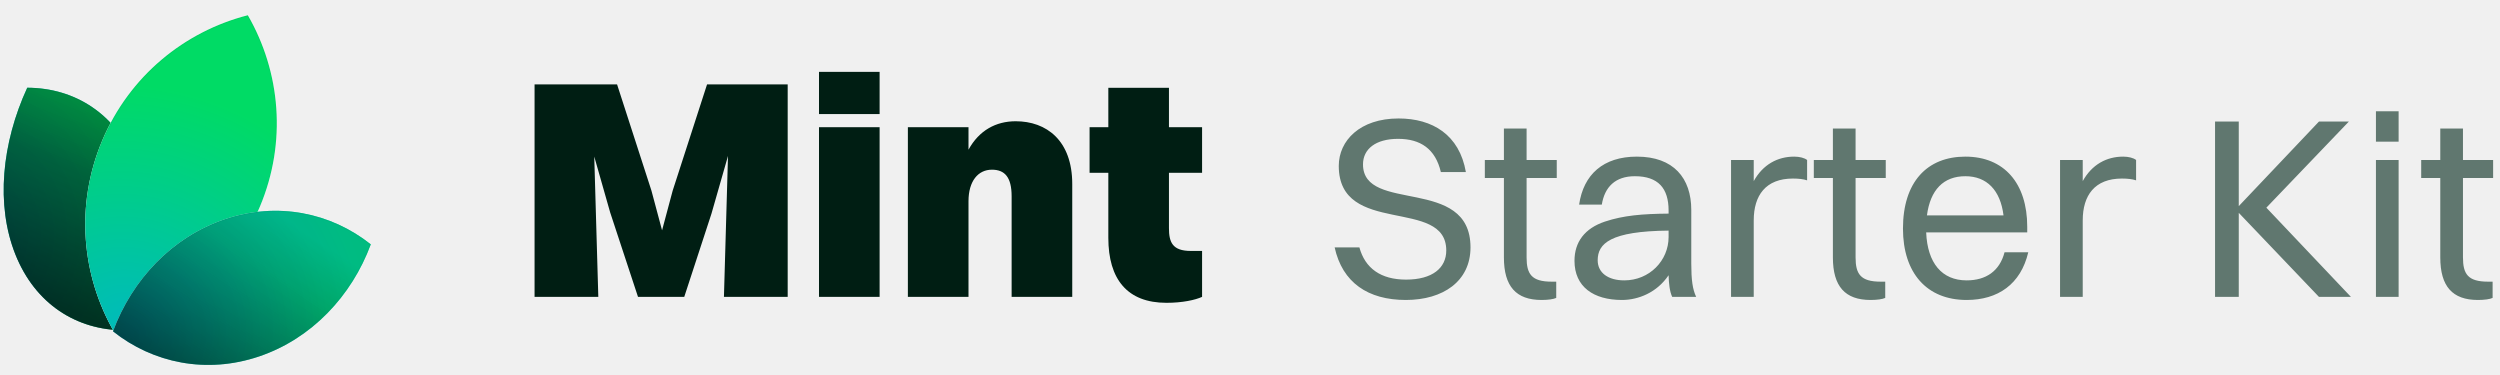
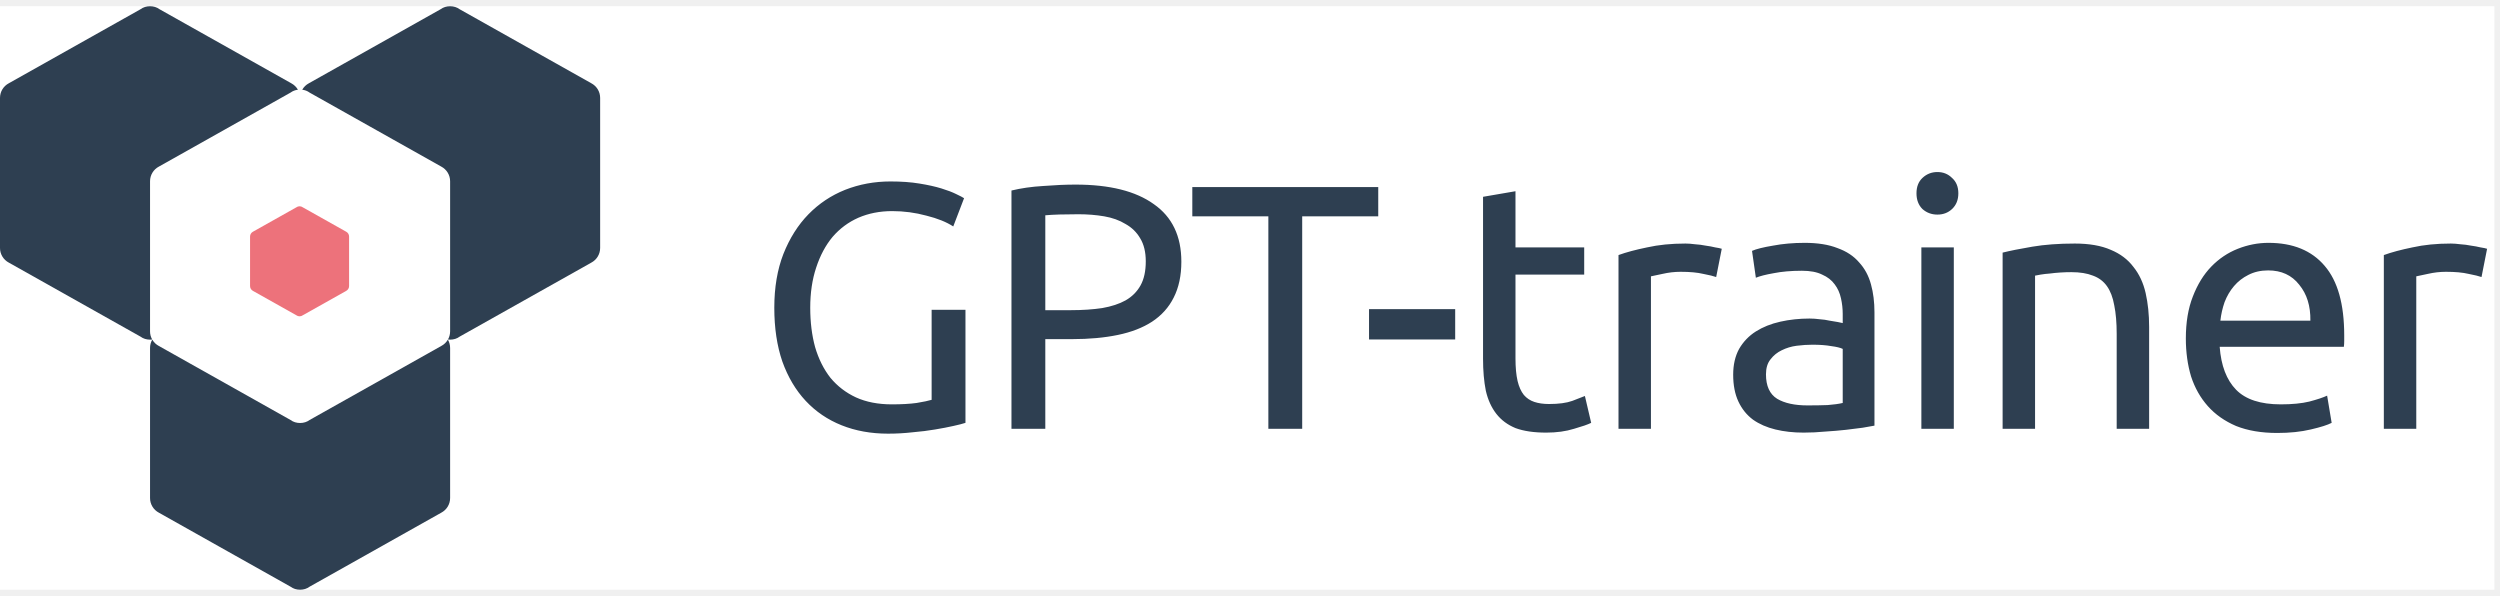
- <svg xmlns="http://www.w3.org/2000/svg" width="160" height="24" viewBox="0 0 160 24" fill="none">
-   <path d="M7.953 21.139C4.896 21.13 2.255 19.458 0.987 16.29C-0.28 13.121 0.109 9.163 1.744 5.615C4.801 5.624 7.442 7.296 8.71 10.465C9.977 13.633 9.588 17.591 7.953 21.139Z" fill="white" />
-   <path d="M7.953 21.139C4.896 21.13 2.255 19.458 0.987 16.29C-0.28 13.121 0.109 9.163 1.744 5.615C4.801 5.624 7.442 7.296 8.71 10.465C9.977 13.633 9.588 17.591 7.953 21.139Z" fill="url(#paint0_radial_115_86)" />
-   <path d="M7.953 21.139C4.896 21.13 2.255 19.458 0.987 16.29C-0.28 13.121 0.109 9.163 1.744 5.615C4.801 5.624 7.442 7.296 8.71 10.465C9.977 13.633 9.588 17.591 7.953 21.139Z" fill="black" fill-opacity="0.5" style="mix-blend-mode:hard-light" />
-   <path d="M7.953 21.139C4.896 21.13 2.255 19.458 0.987 16.29C-0.28 13.121 0.109 9.163 1.744 5.615C4.801 5.624 7.442 7.296 8.71 10.465C9.977 13.633 9.588 17.591 7.953 21.139Z" fill="url(#paint1_linear_115_86)" fill-opacity="0.5" style="mix-blend-mode:hard-light" />
-   <path d="M7.935 21.111C4.897 21.096 2.274 19.431 1.013 16.279C-0.248 13.124 0.136 9.182 1.762 5.643C4.8 5.659 7.423 7.324 8.684 10.476C9.945 13.63 9.561 17.572 7.935 21.111Z" stroke="url(#paint2_linear_115_86)" stroke-opacity="0.05" stroke-width="0.056" />
-   <path d="M7.31 21.257C11.354 20.221 14.884 17.375 16.628 13.236C18.373 9.097 17.945 4.587 15.86 0.976C11.816 2.012 8.287 4.858 6.542 8.998C4.797 13.137 5.225 17.646 7.31 21.257Z" fill="white" />
-   <path d="M7.31 21.257C11.354 20.221 14.884 17.375 16.628 13.236C18.373 9.097 17.945 4.587 15.86 0.976C11.816 2.012 8.287 4.858 6.542 8.998C4.797 13.137 5.225 17.646 7.31 21.257Z" fill="url(#paint3_radial_115_86)" />
-   <path d="M16.602 13.225C14.864 17.349 11.351 20.187 7.324 21.225C5.253 17.624 4.829 13.132 6.568 9.009C8.306 4.885 11.819 2.047 15.846 1.009C17.918 4.61 18.341 9.101 16.602 13.225Z" stroke="url(#paint4_linear_115_86)" stroke-opacity="0.05" stroke-width="0.056" />
-   <path d="M7.234 21.207C9.789 23.237 13.21 23.951 16.577 22.814C19.944 21.677 22.506 18.945 23.73 15.638C21.175 13.608 17.754 12.894 14.387 14.031C11.02 15.168 8.458 17.901 7.234 21.207Z" fill="white" />
-   <path d="M7.234 21.207C9.789 23.237 13.21 23.951 16.577 22.814C19.944 21.677 22.506 18.945 23.73 15.638C21.175 13.608 17.754 12.894 14.387 14.031C11.02 15.168 8.458 17.901 7.234 21.207Z" fill="url(#paint5_radial_115_86)" />
-   <path d="M7.234 21.207C9.789 23.237 13.21 23.951 16.577 22.814C19.944 21.677 22.506 18.945 23.73 15.638C21.175 13.608 17.754 12.894 14.387 14.031C11.02 15.168 8.458 17.901 7.234 21.207Z" fill="black" fill-opacity="0.2" style="mix-blend-mode:hard-light" />
-   <path d="M7.234 21.207C9.789 23.237 13.21 23.951 16.577 22.814C19.944 21.677 22.506 18.945 23.73 15.638C21.175 13.608 17.754 12.894 14.387 14.031C11.02 15.168 8.458 17.901 7.234 21.207Z" fill="url(#paint6_linear_115_86)" fill-opacity="0.5" style="mix-blend-mode:hard-light" />
-   <path d="M16.568 22.787C13.218 23.918 9.814 23.212 7.267 21.198C8.492 17.907 11.044 15.189 14.396 14.058C17.747 12.927 21.15 13.633 23.697 15.648C22.472 18.938 19.92 21.656 16.568 22.787Z" stroke="url(#paint7_linear_115_86)" stroke-opacity="0.05" stroke-width="0.056" />
-   <path d="M34.212 19V5.4H39.492L41.692 12.2L42.372 14.74L43.052 12.2L45.252 5.4H50.412V19H46.332L46.592 9.98L45.532 13.68L43.792 19H40.832L39.052 13.6L38.032 10.02L38.292 19H34.212ZM52.416 7.3V4.6H56.295V7.3H52.416ZM52.416 19V8.14H56.295V19H52.416ZM58.104 19V8.14H61.984V9.58C62.664 8.34 63.744 7.76 65.004 7.76C66.964 7.76 68.624 8.98 68.624 11.78V19H64.744V12.56C64.744 11.34 64.304 10.86 63.484 10.86C62.604 10.86 61.984 11.58 61.984 12.88V19H58.104ZM70.933 15.22V11.06H69.733V8.14H70.933V5.62H74.813V8.14H76.933V11.06H74.813V14.6C74.813 15.5 75.033 16.06 76.213 16.06H76.933V19C76.493 19.2 75.673 19.38 74.653 19.38C72.153 19.38 70.933 17.88 70.933 15.22Z" fill="#001E13" />
-   <path d="M87.232 10.519C87.232 13.687 94.112 11.229 94.112 15.832C94.112 17.994 92.364 19.198 89.971 19.198C87.562 19.198 85.912 18.093 85.417 15.832H87.001C87.364 17.169 88.371 17.895 89.987 17.895C91.671 17.895 92.561 17.152 92.561 16.03C92.561 12.598 85.681 15.155 85.681 10.618C85.681 9.001 87.034 7.582 89.509 7.582C91.671 7.582 93.403 8.621 93.816 11.014H92.215C91.868 9.529 90.912 8.886 89.476 8.886C88.057 8.886 87.232 9.529 87.232 10.519ZM96.25 16.476V11.393H95.029V10.239H96.25V8.226H97.702V10.239H99.632V11.393H97.702V16.476C97.702 17.532 98.015 18.026 99.302 18.026H99.599V19.066C99.434 19.148 99.071 19.198 98.659 19.198C97.025 19.198 96.25 18.323 96.25 16.476ZM102.516 13.093H101.064C101.345 11.162 102.615 10.024 104.76 10.024C107.103 10.024 108.242 11.393 108.242 13.44V16.888C108.242 17.895 108.324 18.521 108.555 19H107.021C106.856 18.654 106.806 18.142 106.79 17.614C106.047 18.72 104.859 19.198 103.803 19.198C101.988 19.198 100.767 18.357 100.767 16.69C100.767 15.486 101.427 14.611 102.714 14.182C103.902 13.786 105.107 13.687 106.79 13.671V13.473C106.79 12.053 106.13 11.278 104.628 11.278C103.374 11.278 102.698 11.971 102.516 13.093ZM102.252 16.657C102.252 17.465 102.929 17.944 103.952 17.944C105.569 17.944 106.79 16.674 106.79 15.172V14.759C103.061 14.793 102.252 15.585 102.252 16.657ZM110.787 19V10.239H112.239V11.591C112.833 10.519 113.774 10.024 114.83 10.024C115.176 10.024 115.49 10.107 115.655 10.239V11.542C115.407 11.46 115.094 11.427 114.747 11.427C112.998 11.427 112.239 12.515 112.239 14.1V19H110.787ZM117.305 16.476V11.393H116.084V10.239H117.305V8.226H118.757V10.239H120.688V11.393H118.757V16.476C118.757 17.532 119.071 18.026 120.358 18.026H120.655V19.066C120.49 19.148 120.127 19.198 119.714 19.198C118.081 19.198 117.305 18.323 117.305 16.476ZM129.809 16.145C129.33 18.192 127.862 19.198 125.865 19.198C123.324 19.198 121.79 17.482 121.79 14.627C121.79 11.658 123.324 10.024 125.783 10.024C128.258 10.024 129.743 11.723 129.743 14.512V14.875H123.275C123.357 16.838 124.281 17.944 125.865 17.944C127.103 17.944 127.977 17.35 128.291 16.145H129.809ZM125.783 11.278C124.38 11.278 123.539 12.152 123.324 13.786H128.225C128.027 12.169 127.152 11.278 125.783 11.278ZM131.843 19V10.239H133.295V11.591C133.889 10.519 134.829 10.024 135.885 10.024C136.232 10.024 136.545 10.107 136.71 10.239V11.542C136.463 11.46 136.149 11.427 135.803 11.427C134.054 11.427 133.295 12.515 133.295 14.1V19H131.843ZM141.763 19V7.78H143.281V13.192L148.413 7.78H150.327L145.047 13.291L150.459 19H148.413L143.281 13.621V19H141.763ZM152.06 9.067V7.12H153.512V9.067H152.06ZM152.06 19V10.239H153.512V19H152.06ZM156.178 16.476V11.393H154.957V10.239H156.178V8.226H157.63V10.239H159.56V11.393H157.63V16.476C157.63 17.532 157.943 18.026 159.23 18.026H159.527V19.066C159.362 19.148 158.999 19.198 158.587 19.198C156.953 19.198 156.178 18.323 156.178 16.476Z" fill="#002719" fill-opacity="0.6" />
-   <defs>
-     <radialGradient id="paint0_radial_115_86" cx="0" cy="0" r="1" gradientUnits="userSpaceOnUse" gradientTransform="translate(-3.00503 15.023) rotate(-10.029) scale(17.9572 17.784)">
-       <stop stop-color="#00B0BB" />
-       <stop offset="1" stop-color="#00DB65" />
-     </radialGradient>
-     <linearGradient id="paint1_linear_115_86" x1="7.39" y1="4.813" x2="1.63" y2="18.689" gradientUnits="userSpaceOnUse">
-       <stop stop-color="#18E299" />
-       <stop offset="1" />
-     </linearGradient>
-     <linearGradient id="paint2_linear_115_86" x1="7.948" y1="8.016" x2="1.761" y2="18.746" gradientUnits="userSpaceOnUse">
-       <stop />
-       <stop offset="1" stop-opacity="0" />
-     </linearGradient>
-     <radialGradient id="paint3_radial_115_86" cx="0" cy="0" r="1" gradientUnits="userSpaceOnUse" gradientTransform="translate(8.11404 20.8822) rotate(-75.7542) scale(21.6246 23.7772)">
-       <stop stop-color="#00BBBB" />
-       <stop offset="0.713" stop-color="#00DB65" />
-     </radialGradient>
-     <linearGradient id="paint4_linear_115_86" x1="7.602" y1="5.871" x2="15.556" y2="16.372" gradientUnits="userSpaceOnUse">
-       <stop />
-       <stop offset="1" stop-opacity="0" />
-     </linearGradient>
-     <radialGradient id="paint5_radial_115_86" cx="0" cy="0" r="1" gradientUnits="userSpaceOnUse" gradientTransform="translate(7.84537 21.5181) rotate(-20.3525) scale(18.5603 17.32)">
-       <stop stop-color="#00B0BB" />
-       <stop offset="1" stop-color="#00DB65" />
-     </radialGradient>
-     <linearGradient id="paint6_linear_115_86" x1="16.808" y1="13.007" x2="10.041" y2="22.994" gradientUnits="userSpaceOnUse">
-       <stop stop-color="#00B1BC" />
-       <stop offset="1" />
-     </linearGradient>
-     <linearGradient id="paint7_linear_115_86" x1="16.808" y1="13.007" x2="14.169" y2="23.841" gradientUnits="userSpaceOnUse">
-       <stop />
-       <stop offset="1" stop-opacity="0" />
-     </linearGradient>
-   </defs>
+ <svg xmlns="http://www.w3.org/2000/svg" width="172" height="41" viewBox="0 0 172 41" fill="none">
+   <rect width="171.613" height="40.143" transform="translate(0 0.428711)" fill="white" />
+   <path fill-rule="evenodd" clip-rule="evenodd" d="M10.471 23.359C10.422 23.365 10.373 23.368 10.323 23.368C10.082 23.368 9.852 23.299 9.669 23.161L0.608 18.069C0.424 17.972 0.27 17.827 0.163 17.649C0.056 17.471 -0.001 17.267 4.38508e-06 17.059V6.737C4.38508e-06 6.301 0.241 5.923 0.608 5.728L9.669 0.635C9.852 0.498 10.082 0.429 10.323 0.429C10.563 0.429 10.793 0.498 10.976 0.635L20.037 5.728C20.231 5.831 20.39 5.985 20.497 6.172C20.311 6.195 20.137 6.261 19.991 6.37L10.931 11.462C10.563 11.657 10.323 12.036 10.323 12.471V22.794C10.322 22.992 10.373 23.187 10.471 23.359ZM20.794 6.172C20.98 6.195 21.154 6.261 21.299 6.37L30.36 11.462C30.727 11.657 30.968 12.036 30.968 12.471V22.794C30.968 22.999 30.914 23.192 30.819 23.359C30.868 23.365 30.918 23.368 30.968 23.368C31.209 23.368 31.438 23.299 31.622 23.161L40.682 18.069C41.049 17.874 41.29 17.495 41.29 17.059V6.737C41.29 6.301 41.049 5.923 40.682 5.728L31.622 0.635C31.438 0.498 31.209 0.429 30.968 0.429C30.727 0.429 30.497 0.498 30.314 0.635L21.253 5.728C21.059 5.831 20.9 5.985 20.794 6.172ZM30.814 23.367C30.912 23.536 30.968 23.732 30.968 23.941V34.264C30.968 34.7 30.727 35.078 30.36 35.273L21.299 40.365C21.116 40.503 20.886 40.572 20.645 40.572C20.404 40.572 20.175 40.503 19.991 40.365L10.931 35.273C10.747 35.176 10.593 35.031 10.486 34.853C10.378 34.675 10.322 34.471 10.323 34.264V23.941C10.323 23.732 10.378 23.536 10.476 23.367C10.479 23.373 10.482 23.378 10.486 23.384C10.593 23.561 10.747 23.707 10.931 23.803L19.991 28.896C20.175 29.033 20.404 29.102 20.645 29.102C20.886 29.102 21.116 29.033 21.299 28.896L30.36 23.803C30.551 23.702 30.708 23.551 30.814 23.367Z" fill="#2E3F51" />
+   <path d="M24.017 19.681C24.017 19.824 23.938 19.949 23.816 20.014L20.826 21.694C20.766 21.74 20.69 21.762 20.611 21.762C20.531 21.762 20.455 21.74 20.395 21.694L17.405 20.014C17.344 19.982 17.293 19.934 17.258 19.875C17.223 19.816 17.204 19.749 17.204 19.681V16.274C17.204 16.13 17.284 16.005 17.405 15.941L20.395 14.261C20.455 14.215 20.531 14.192 20.611 14.192C20.69 14.192 20.766 14.215 20.826 14.261L23.816 15.941C23.938 16.005 24.017 16.13 24.017 16.274V19.681Z" fill="#ED727B" />
+   <path d="M64.096 21.316H66.424V29.092C66.232 29.156 65.952 29.228 65.584 29.308C65.232 29.388 64.816 29.468 64.336 29.548C63.872 29.628 63.36 29.692 62.8 29.74C62.24 29.804 61.672 29.836 61.096 29.836C59.928 29.836 58.864 29.644 57.904 29.26C56.944 28.876 56.12 28.316 55.432 27.58C54.744 26.844 54.208 25.94 53.824 24.868C53.456 23.796 53.272 22.564 53.272 21.172C53.272 19.78 53.48 18.548 53.896 17.476C54.328 16.388 54.904 15.476 55.624 14.74C56.344 14.004 57.184 13.444 58.144 13.06C59.12 12.676 60.16 12.484 61.264 12.484C62.016 12.484 62.68 12.532 63.256 12.628C63.848 12.724 64.352 12.836 64.768 12.964C65.184 13.092 65.52 13.22 65.776 13.348C66.048 13.476 66.232 13.572 66.328 13.636L65.584 15.58C65.12 15.276 64.504 15.028 63.736 14.836C62.968 14.628 62.184 14.524 61.384 14.524C60.536 14.524 59.76 14.676 59.056 14.98C58.368 15.284 57.776 15.724 57.28 16.3C56.8 16.876 56.424 17.58 56.152 18.412C55.88 19.228 55.744 20.148 55.744 21.172C55.744 22.164 55.856 23.068 56.08 23.884C56.32 24.7 56.672 25.404 57.136 25.996C57.616 26.572 58.2 27.02 58.888 27.34C59.592 27.66 60.416 27.82 61.36 27.82C62.032 27.82 62.6 27.788 63.064 27.724C63.544 27.644 63.888 27.572 64.096 27.508V21.316ZM74.005 12.7C76.341 12.7 78.133 13.148 79.381 14.044C80.645 14.924 81.277 16.244 81.277 18.004C81.277 18.964 81.101 19.788 80.749 20.476C80.413 21.148 79.917 21.7 79.261 22.132C78.621 22.548 77.837 22.852 76.909 23.044C75.981 23.236 74.933 23.332 73.765 23.332H71.917V29.5H69.589V13.108C70.245 12.948 70.973 12.844 71.773 12.796C72.589 12.732 73.333 12.7 74.005 12.7ZM74.197 14.74C73.205 14.74 72.445 14.764 71.917 14.812V21.34H73.669C74.469 21.34 75.189 21.292 75.829 21.196C76.469 21.084 77.005 20.908 77.437 20.668C77.885 20.412 78.229 20.068 78.469 19.636C78.709 19.204 78.829 18.652 78.829 17.98C78.829 17.34 78.701 16.812 78.445 16.396C78.205 15.98 77.869 15.652 77.437 15.412C77.021 15.156 76.533 14.98 75.973 14.884C75.413 14.788 74.821 14.74 74.197 14.74ZM94.823 12.868V14.884H89.591V29.5H87.263V14.884H82.031V12.868H94.823ZM94.189 21.268H100.117V23.356H94.189V21.268ZM104.265 17.02H108.993V18.892H104.265V24.652C104.265 25.276 104.313 25.796 104.409 26.212C104.505 26.612 104.649 26.932 104.841 27.172C105.033 27.396 105.273 27.556 105.561 27.652C105.849 27.748 106.185 27.796 106.569 27.796C107.241 27.796 107.777 27.724 108.177 27.58C108.593 27.42 108.881 27.308 109.041 27.244L109.473 29.092C109.249 29.204 108.857 29.34 108.297 29.5C107.737 29.676 107.097 29.764 106.377 29.764C105.529 29.764 104.825 29.66 104.265 29.452C103.721 29.228 103.281 28.9 102.945 28.468C102.609 28.036 102.369 27.508 102.225 26.884C102.097 26.244 102.033 25.508 102.033 24.676V13.54L104.265 13.156V17.02ZM115.961 16.756C116.153 16.756 116.369 16.772 116.609 16.804C116.865 16.82 117.113 16.852 117.353 16.9C117.593 16.932 117.809 16.972 118.001 17.02C118.209 17.052 118.361 17.084 118.457 17.116L118.073 19.06C117.897 18.996 117.601 18.924 117.185 18.844C116.785 18.748 116.265 18.7 115.625 18.7C115.209 18.7 114.793 18.748 114.377 18.844C113.977 18.924 113.713 18.98 113.585 19.012V29.5H111.353V17.548C111.881 17.356 112.537 17.18 113.321 17.02C114.105 16.844 114.985 16.756 115.961 16.756ZM124.355 27.892C124.883 27.892 125.347 27.884 125.747 27.868C126.163 27.836 126.507 27.788 126.779 27.724V24.004C126.619 23.924 126.355 23.86 125.987 23.812C125.635 23.748 125.203 23.716 124.691 23.716C124.355 23.716 123.995 23.74 123.611 23.788C123.243 23.836 122.899 23.94 122.579 24.1C122.275 24.244 122.019 24.452 121.811 24.724C121.603 24.98 121.499 25.324 121.499 25.756C121.499 26.556 121.755 27.116 122.267 27.436C122.779 27.74 123.475 27.892 124.355 27.892ZM124.163 16.708C125.059 16.708 125.811 16.828 126.419 17.068C127.043 17.292 127.539 17.62 127.907 18.052C128.291 18.468 128.563 18.972 128.723 19.564C128.883 20.14 128.963 20.78 128.963 21.484V29.284C128.771 29.316 128.499 29.364 128.147 29.428C127.811 29.476 127.427 29.524 126.995 29.572C126.563 29.62 126.091 29.66 125.579 29.692C125.083 29.74 124.587 29.764 124.091 29.764C123.387 29.764 122.739 29.692 122.147 29.548C121.555 29.404 121.043 29.18 120.611 28.876C120.179 28.556 119.843 28.14 119.603 27.628C119.363 27.116 119.243 26.5 119.243 25.78C119.243 25.092 119.379 24.5 119.651 24.004C119.939 23.508 120.323 23.108 120.803 22.804C121.283 22.5 121.843 22.276 122.483 22.132C123.123 21.988 123.795 21.916 124.499 21.916C124.723 21.916 124.955 21.932 125.195 21.964C125.435 21.98 125.659 22.012 125.867 22.06C126.091 22.092 126.283 22.124 126.443 22.156C126.603 22.188 126.715 22.212 126.779 22.228V21.604C126.779 21.236 126.739 20.876 126.659 20.524C126.579 20.156 126.435 19.836 126.227 19.564C126.019 19.276 125.731 19.052 125.363 18.892C125.011 18.716 124.547 18.628 123.971 18.628C123.235 18.628 122.587 18.684 122.027 18.796C121.483 18.892 121.075 18.996 120.803 19.108L120.539 17.26C120.827 17.132 121.307 17.012 121.979 16.9C122.651 16.772 123.379 16.708 124.163 16.708ZM134.422 29.5H132.19V17.02H134.422V29.5ZM133.294 14.764C132.894 14.764 132.55 14.636 132.262 14.38C131.99 14.108 131.854 13.748 131.854 13.3C131.854 12.852 131.99 12.5 132.262 12.244C132.55 11.972 132.894 11.836 133.294 11.836C133.694 11.836 134.03 11.972 134.302 12.244C134.59 12.5 134.734 12.852 134.734 13.3C134.734 13.748 134.59 14.108 134.302 14.38C134.03 14.636 133.694 14.764 133.294 14.764ZM137.78 17.38C138.292 17.252 138.972 17.116 139.82 16.972C140.668 16.828 141.644 16.756 142.748 16.756C143.74 16.756 144.564 16.9 145.22 17.188C145.876 17.46 146.396 17.852 146.78 18.364C147.18 18.86 147.46 19.46 147.62 20.164C147.78 20.868 147.86 21.644 147.86 22.492V29.5H145.628V22.972C145.628 22.204 145.572 21.548 145.46 21.004C145.364 20.46 145.196 20.02 144.956 19.684C144.716 19.348 144.396 19.108 143.996 18.964C143.596 18.804 143.1 18.724 142.508 18.724C142.268 18.724 142.02 18.732 141.764 18.748C141.508 18.764 141.26 18.788 141.02 18.82C140.796 18.836 140.588 18.86 140.396 18.892C140.22 18.924 140.092 18.948 140.012 18.964V29.5H137.78V17.38ZM150.386 23.284C150.386 22.18 150.546 21.22 150.866 20.404C151.186 19.572 151.61 18.884 152.138 18.34C152.666 17.796 153.274 17.388 153.962 17.116C154.65 16.844 155.354 16.708 156.074 16.708C157.754 16.708 159.042 17.236 159.938 18.292C160.834 19.332 161.282 20.924 161.282 23.068C161.282 23.164 161.282 23.292 161.282 23.452C161.282 23.596 161.274 23.732 161.258 23.86H152.714C152.81 25.156 153.186 26.14 153.842 26.812C154.498 27.484 155.522 27.82 156.914 27.82C157.698 27.82 158.354 27.756 158.882 27.628C159.426 27.484 159.834 27.348 160.106 27.22L160.418 29.092C160.146 29.236 159.666 29.388 158.978 29.548C158.306 29.708 157.538 29.788 156.674 29.788C155.586 29.788 154.642 29.628 153.842 29.308C153.058 28.972 152.41 28.516 151.898 27.94C151.386 27.364 151.002 26.684 150.746 25.9C150.506 25.1 150.386 24.228 150.386 23.284ZM158.954 22.06C158.97 21.052 158.714 20.228 158.186 19.588C157.674 18.932 156.962 18.604 156.05 18.604C155.538 18.604 155.082 18.708 154.682 18.916C154.298 19.108 153.97 19.364 153.698 19.684C153.426 20.004 153.21 20.372 153.05 20.788C152.906 21.204 152.81 21.628 152.762 22.06H158.954ZM168.616 16.756C168.808 16.756 169.024 16.772 169.264 16.804C169.52 16.82 169.768 16.852 170.008 16.9C170.248 16.932 170.464 16.972 170.656 17.02C170.864 17.052 171.016 17.084 171.112 17.116L170.728 19.06C170.552 18.996 170.256 18.924 169.84 18.844C169.44 18.748 168.92 18.7 168.28 18.7C167.864 18.7 167.448 18.748 167.032 18.844C166.632 18.924 166.368 18.98 166.24 19.012V29.5H164.008V17.548C164.536 17.356 165.192 17.18 165.976 17.02C166.76 16.844 167.64 16.756 168.616 16.756Z" fill="#2E3F51" />
</svg>
